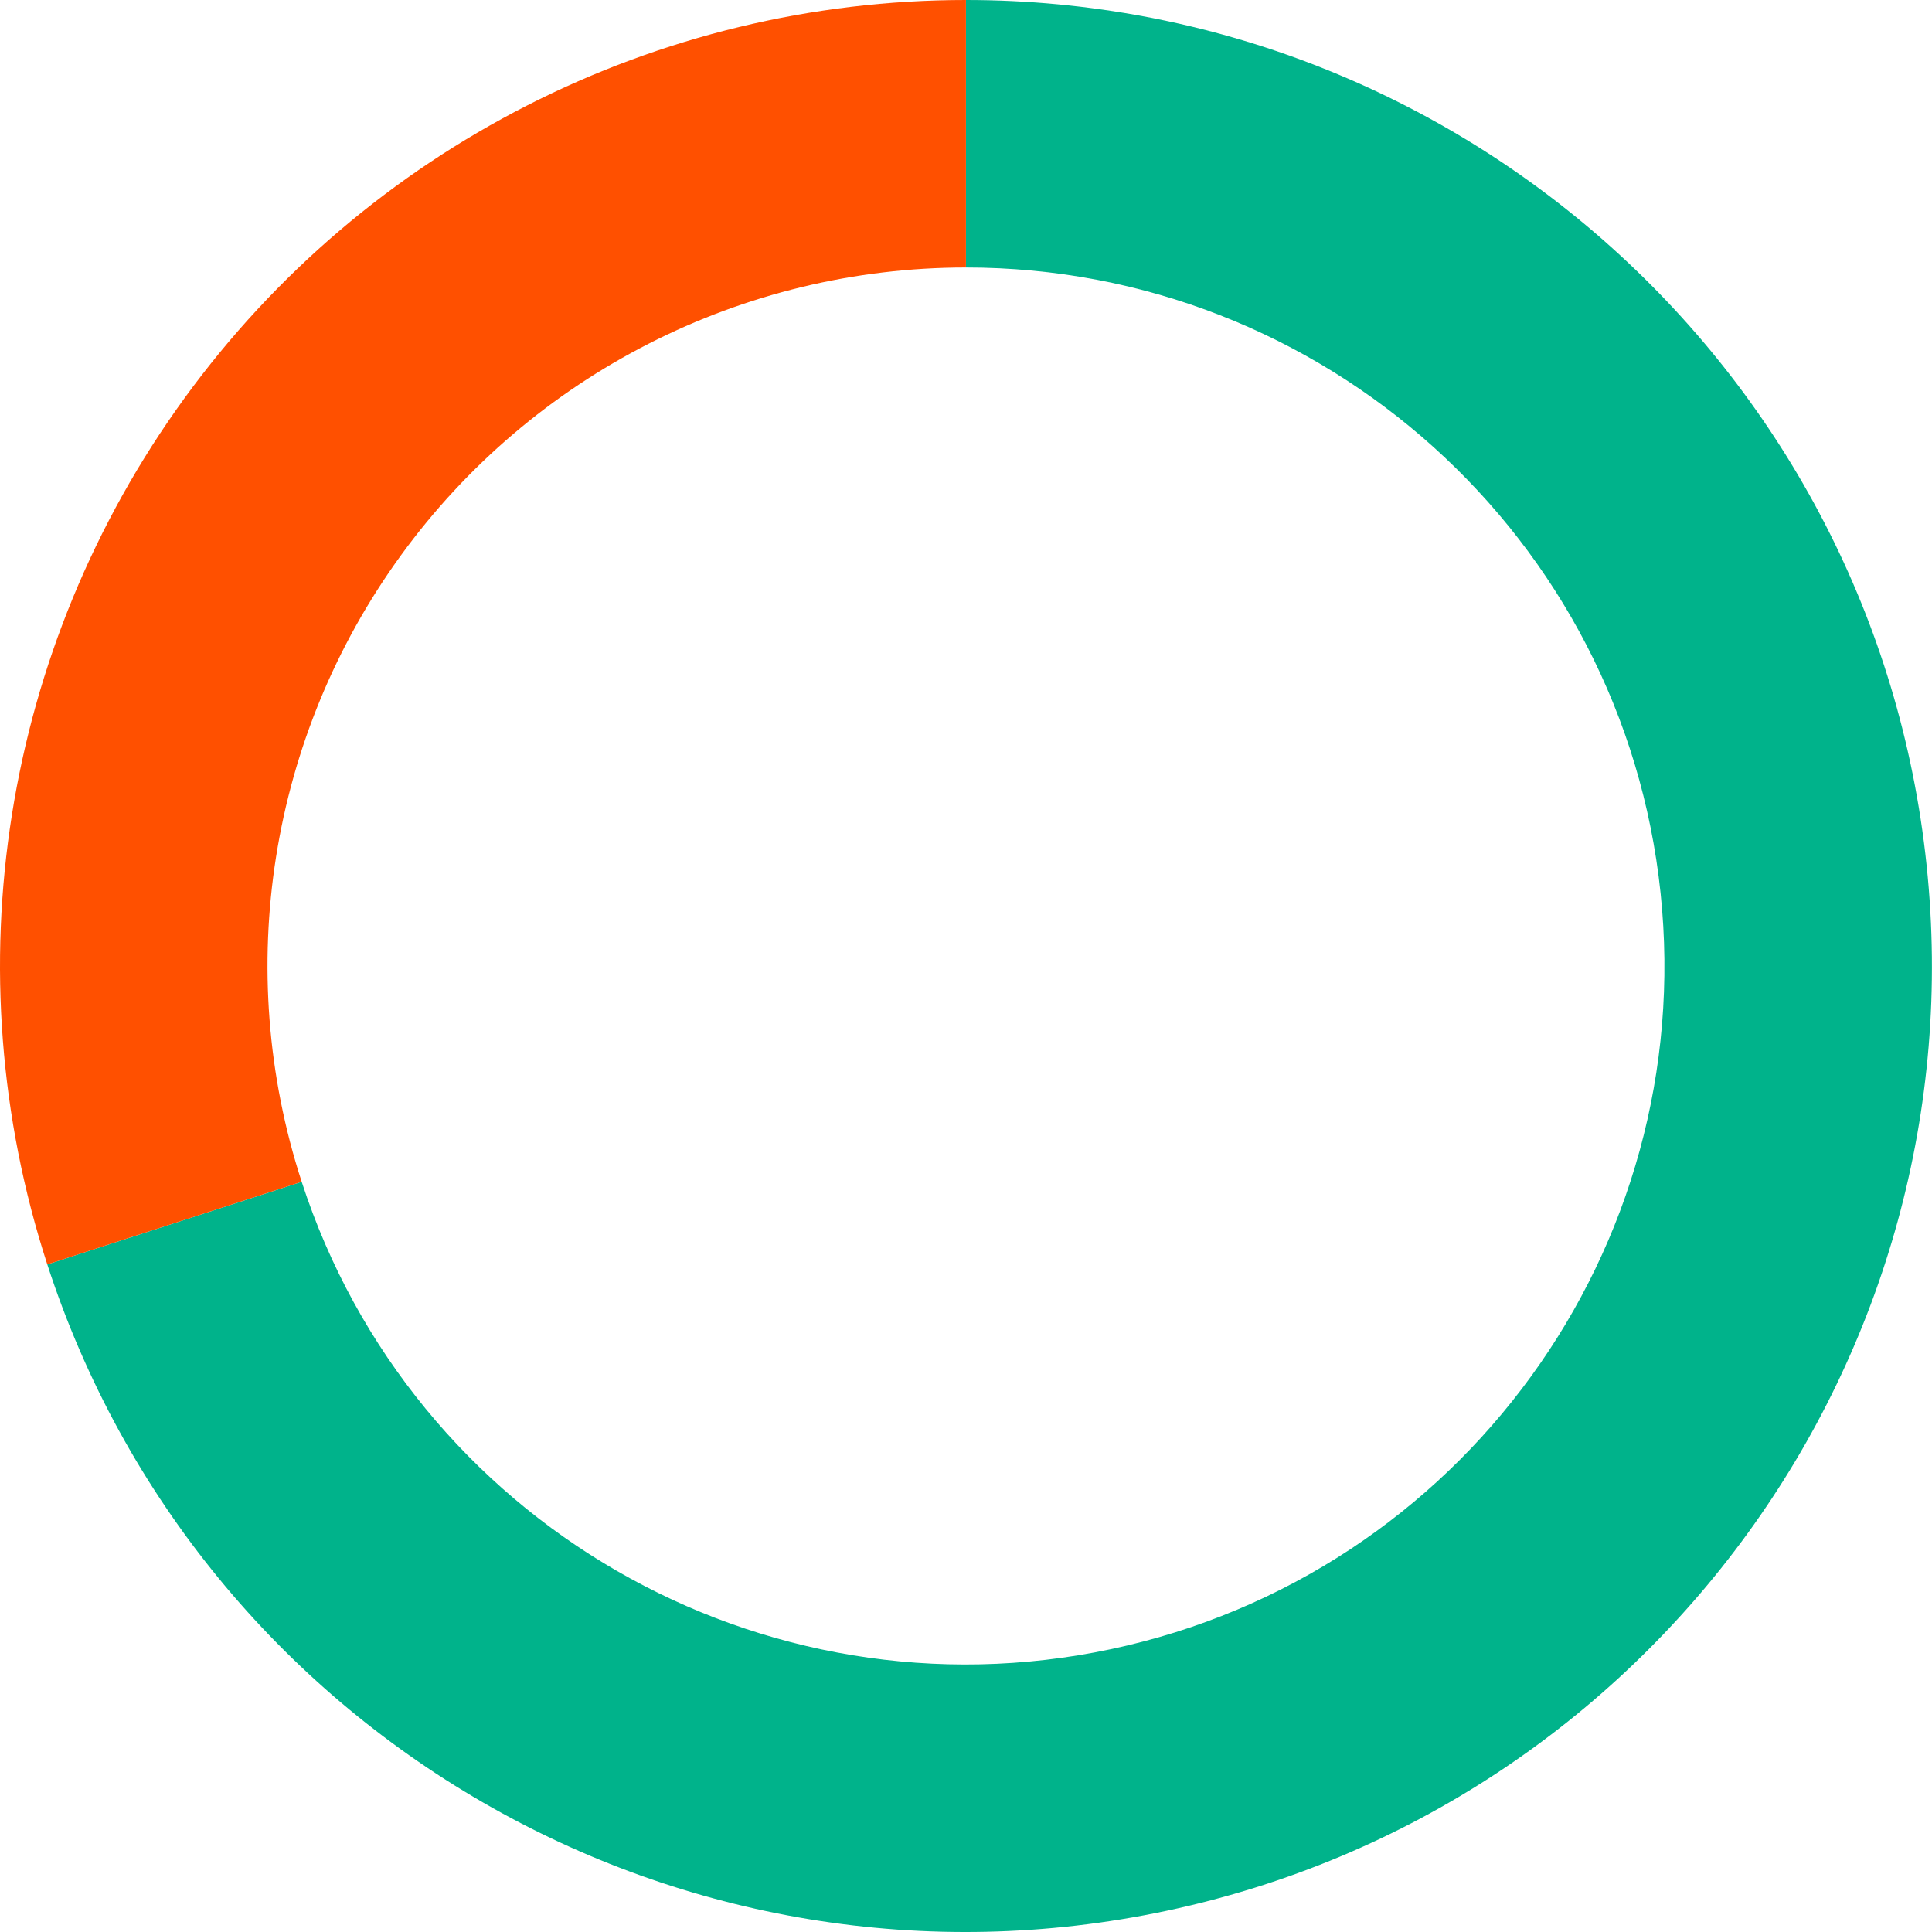
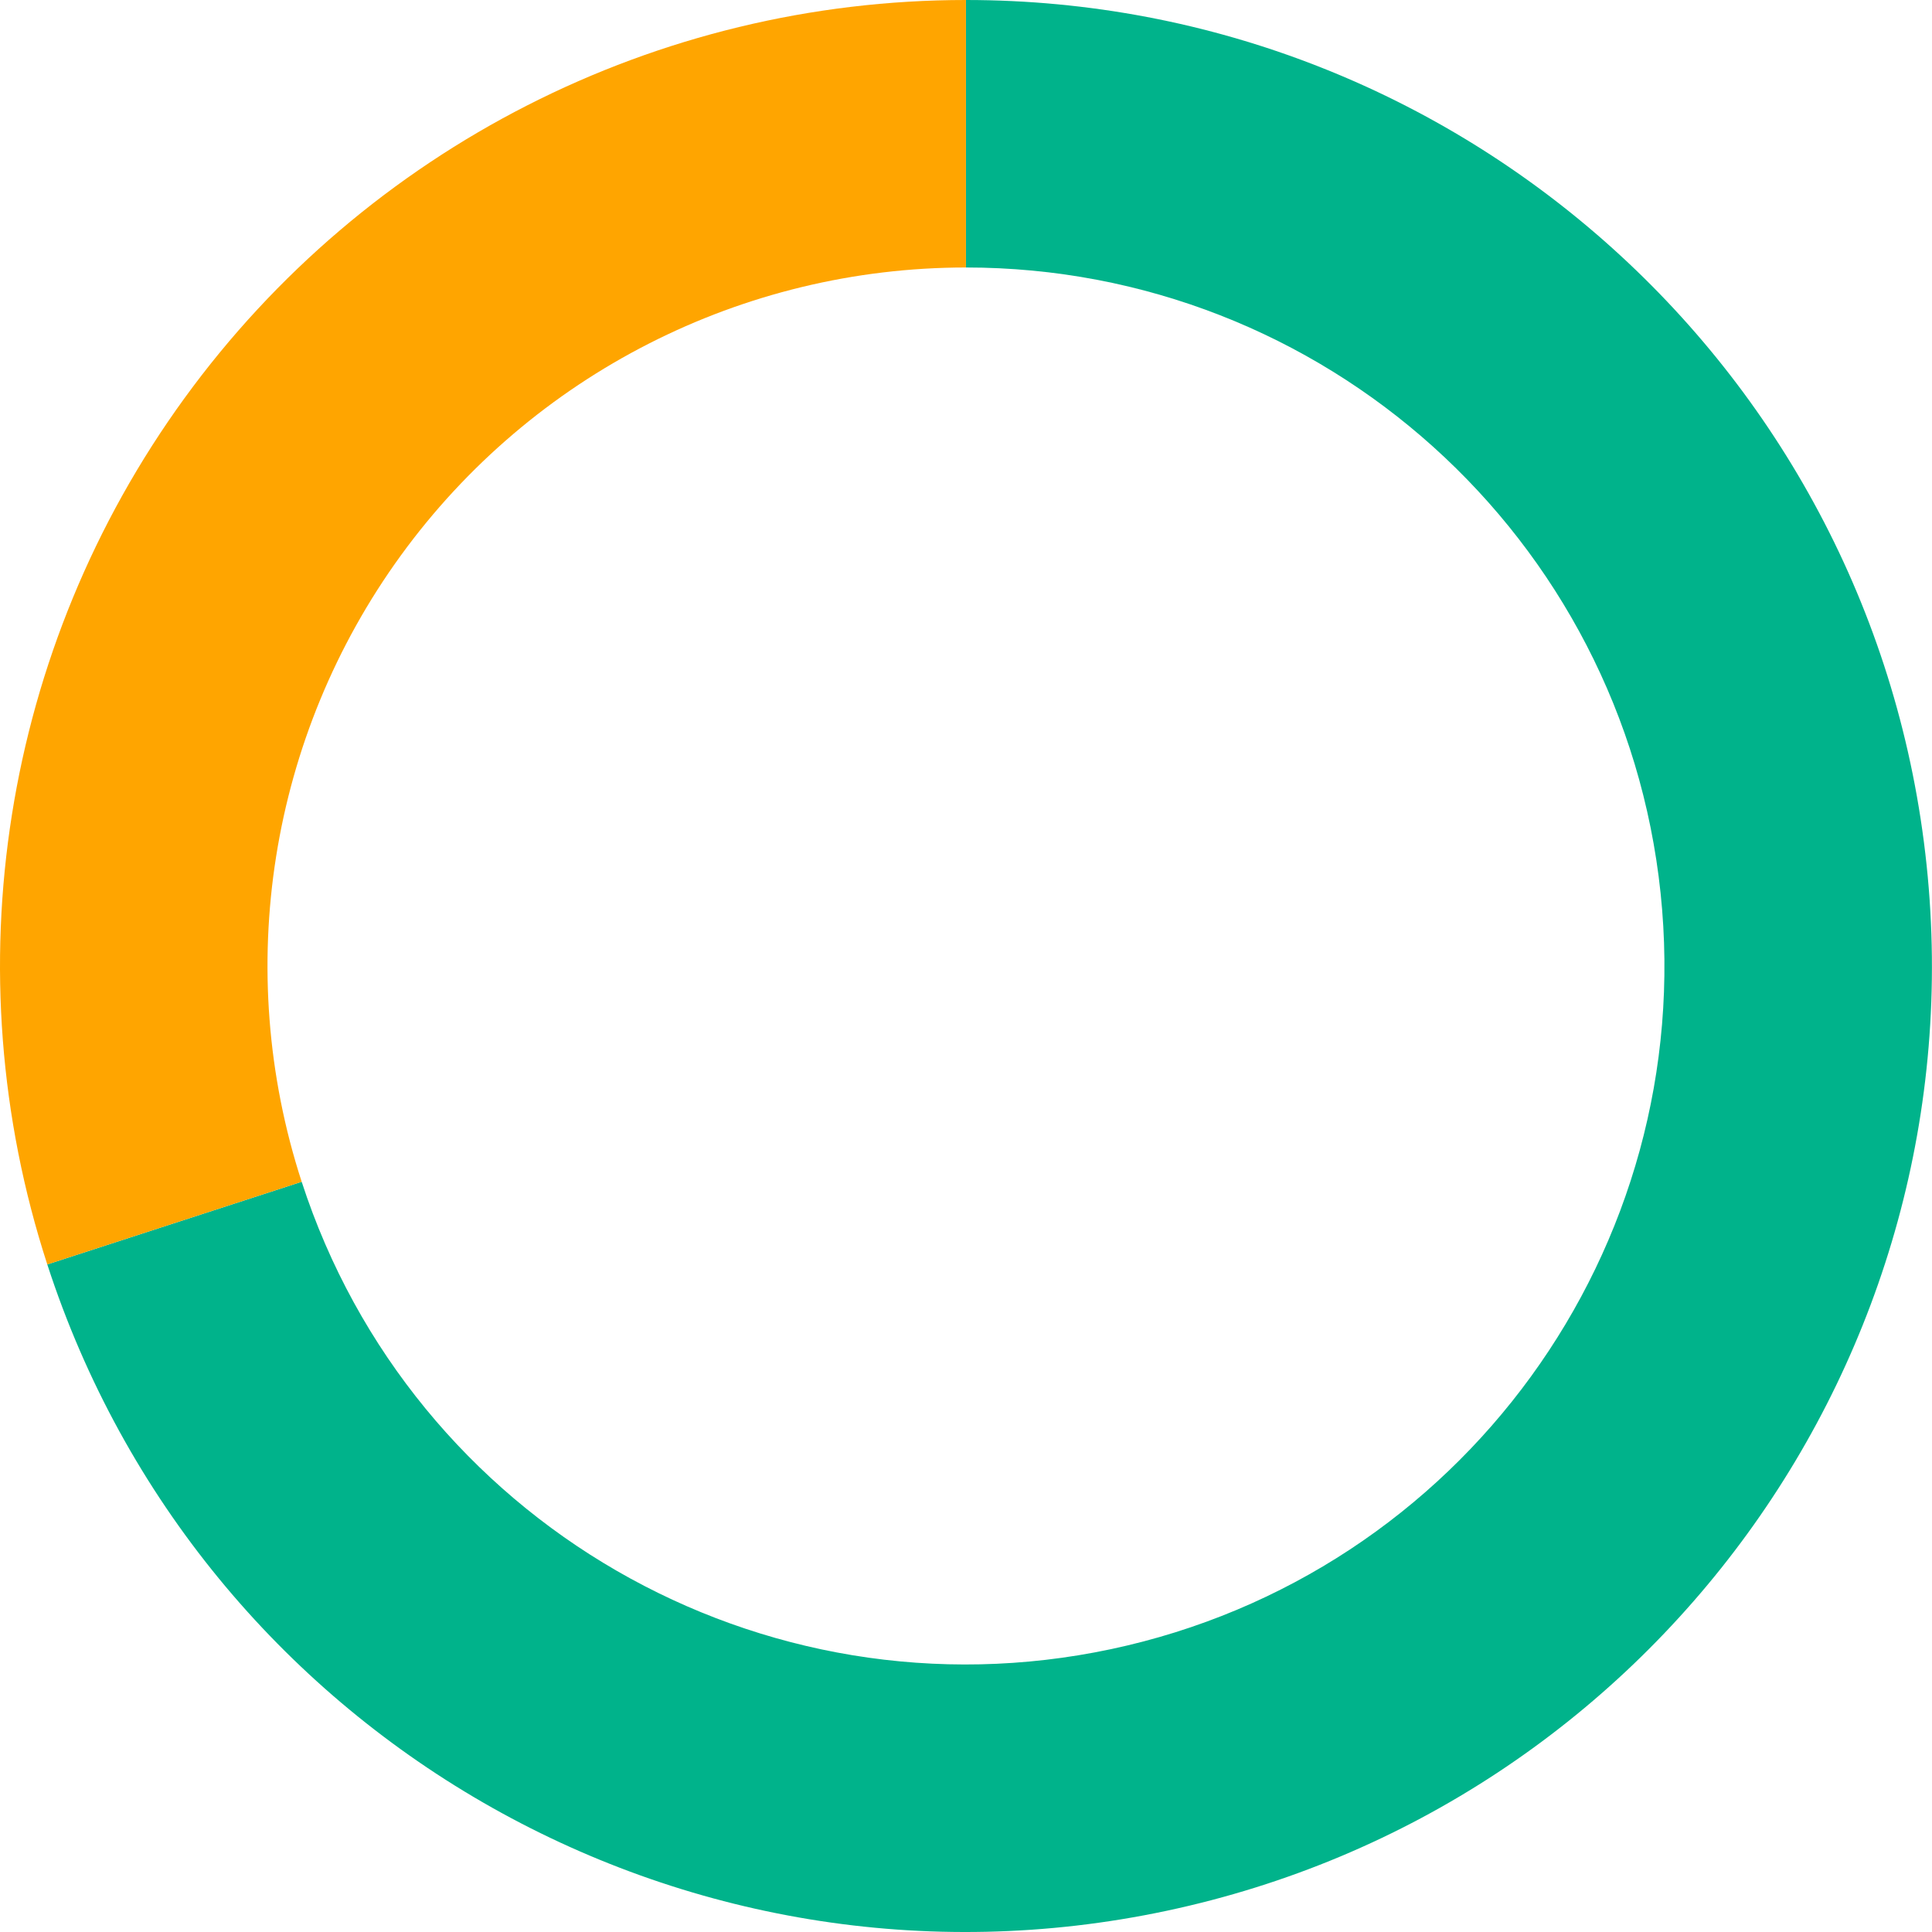
<svg xmlns="http://www.w3.org/2000/svg" width="130.005" height="130.009" viewBox="0 0 130.005 130.009">
-   <g id="Ring_Chart4" data-name="Ring Chart4" transform="translate(9340.001 -5029)">
+   <g id="_2" data-name="2" transform="translate(9340.001 -5029)">
    <path id="路径_11122" data-name="路径 11122" d="M0-65A65,65,0,0,1,64.644-6.794,65,65,0,0,1,13.514,63.58,65,65,0,0,1-61.819,20.086L-44.7,14.524A47,47,0,0,0,9.772,45.973,47,47,0,0,0,46.743-4.913,47,47,0,0,0,0-47Z" transform="translate(-9275 5094)" fill="#00b38b" />
-     <path id="路径_11123" data-name="路径 11123" d="M-61.819,20.086a65,65,0,0,1,9.233-58.292A65,65,0,0,1,0-65v18A47,47,0,0,0-38.024-27.626,47,47,0,0,0-44.7,14.524Z" transform="translate(-9275 5094)" fill="#ff5000" />
+     <path id="路径_11123" data-name="路径 11123" d="M-61.819,20.086a65,65,0,0,1,9.233-58.292A65,65,0,0,1,0-65v18A47,47,0,0,0-38.024-27.626,47,47,0,0,0-44.7,14.524Z" transform="translate(-9275 5094)" fill="orange" />
  </g>
</svg>
